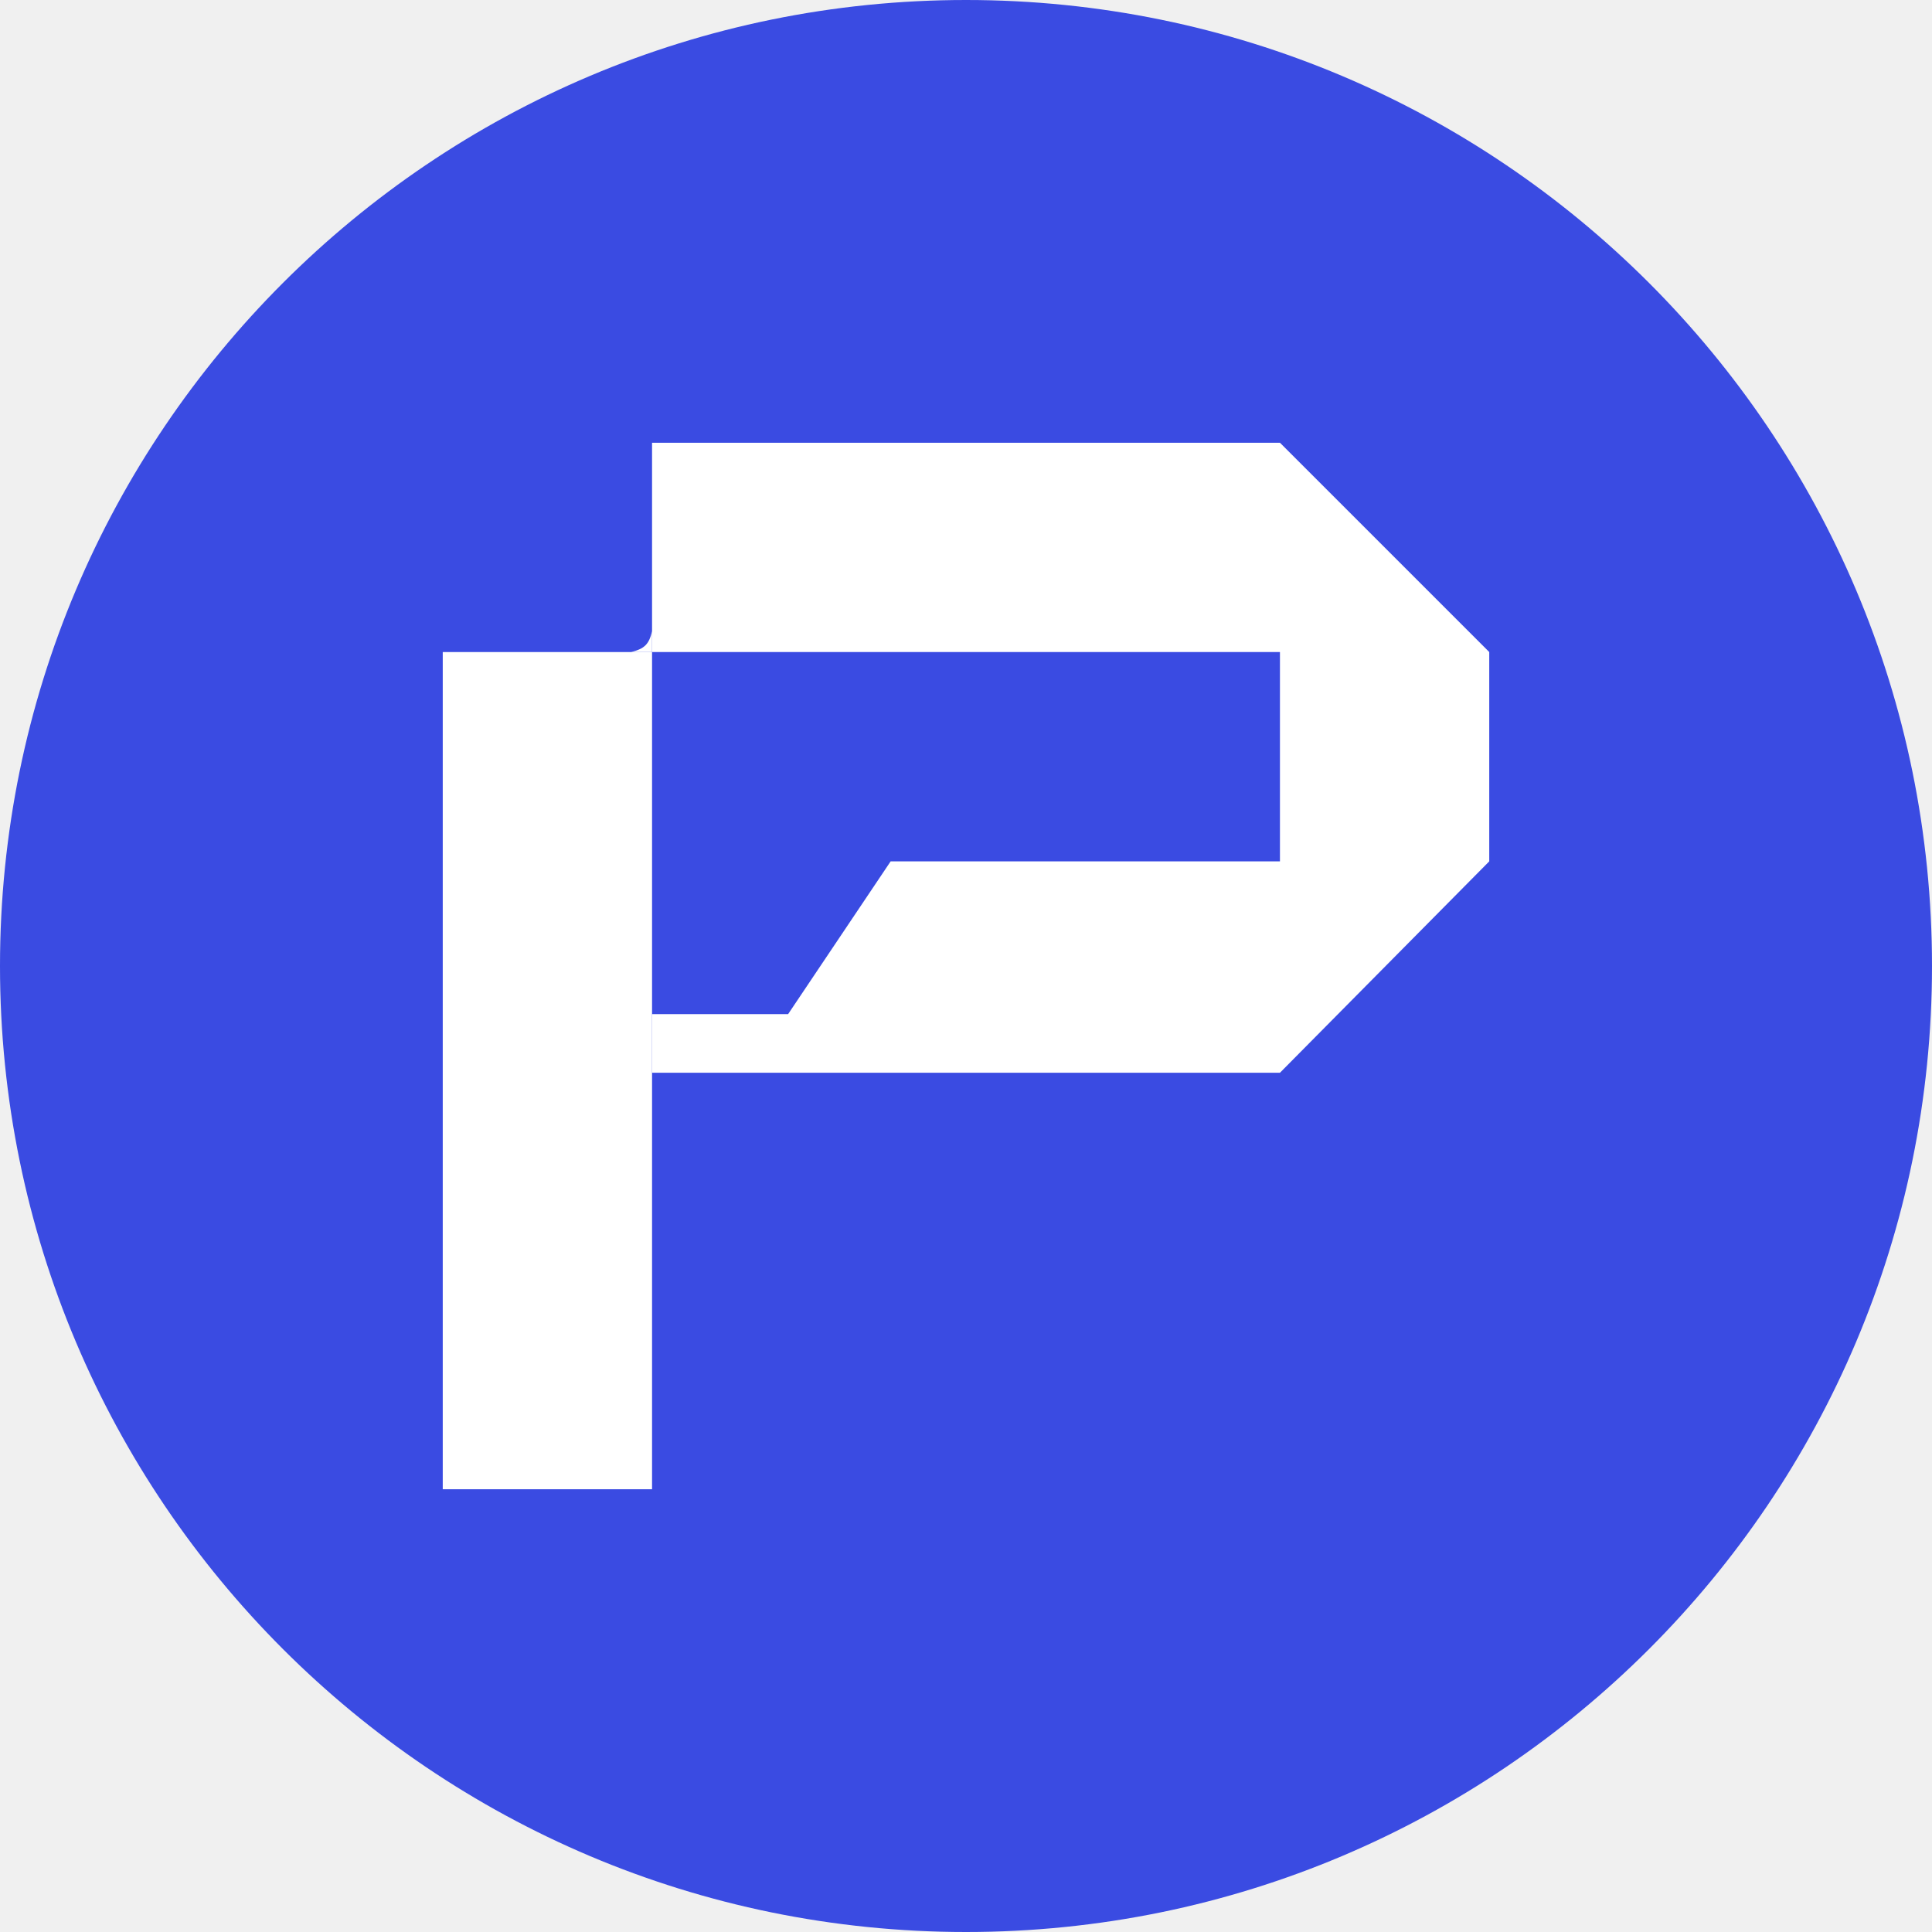
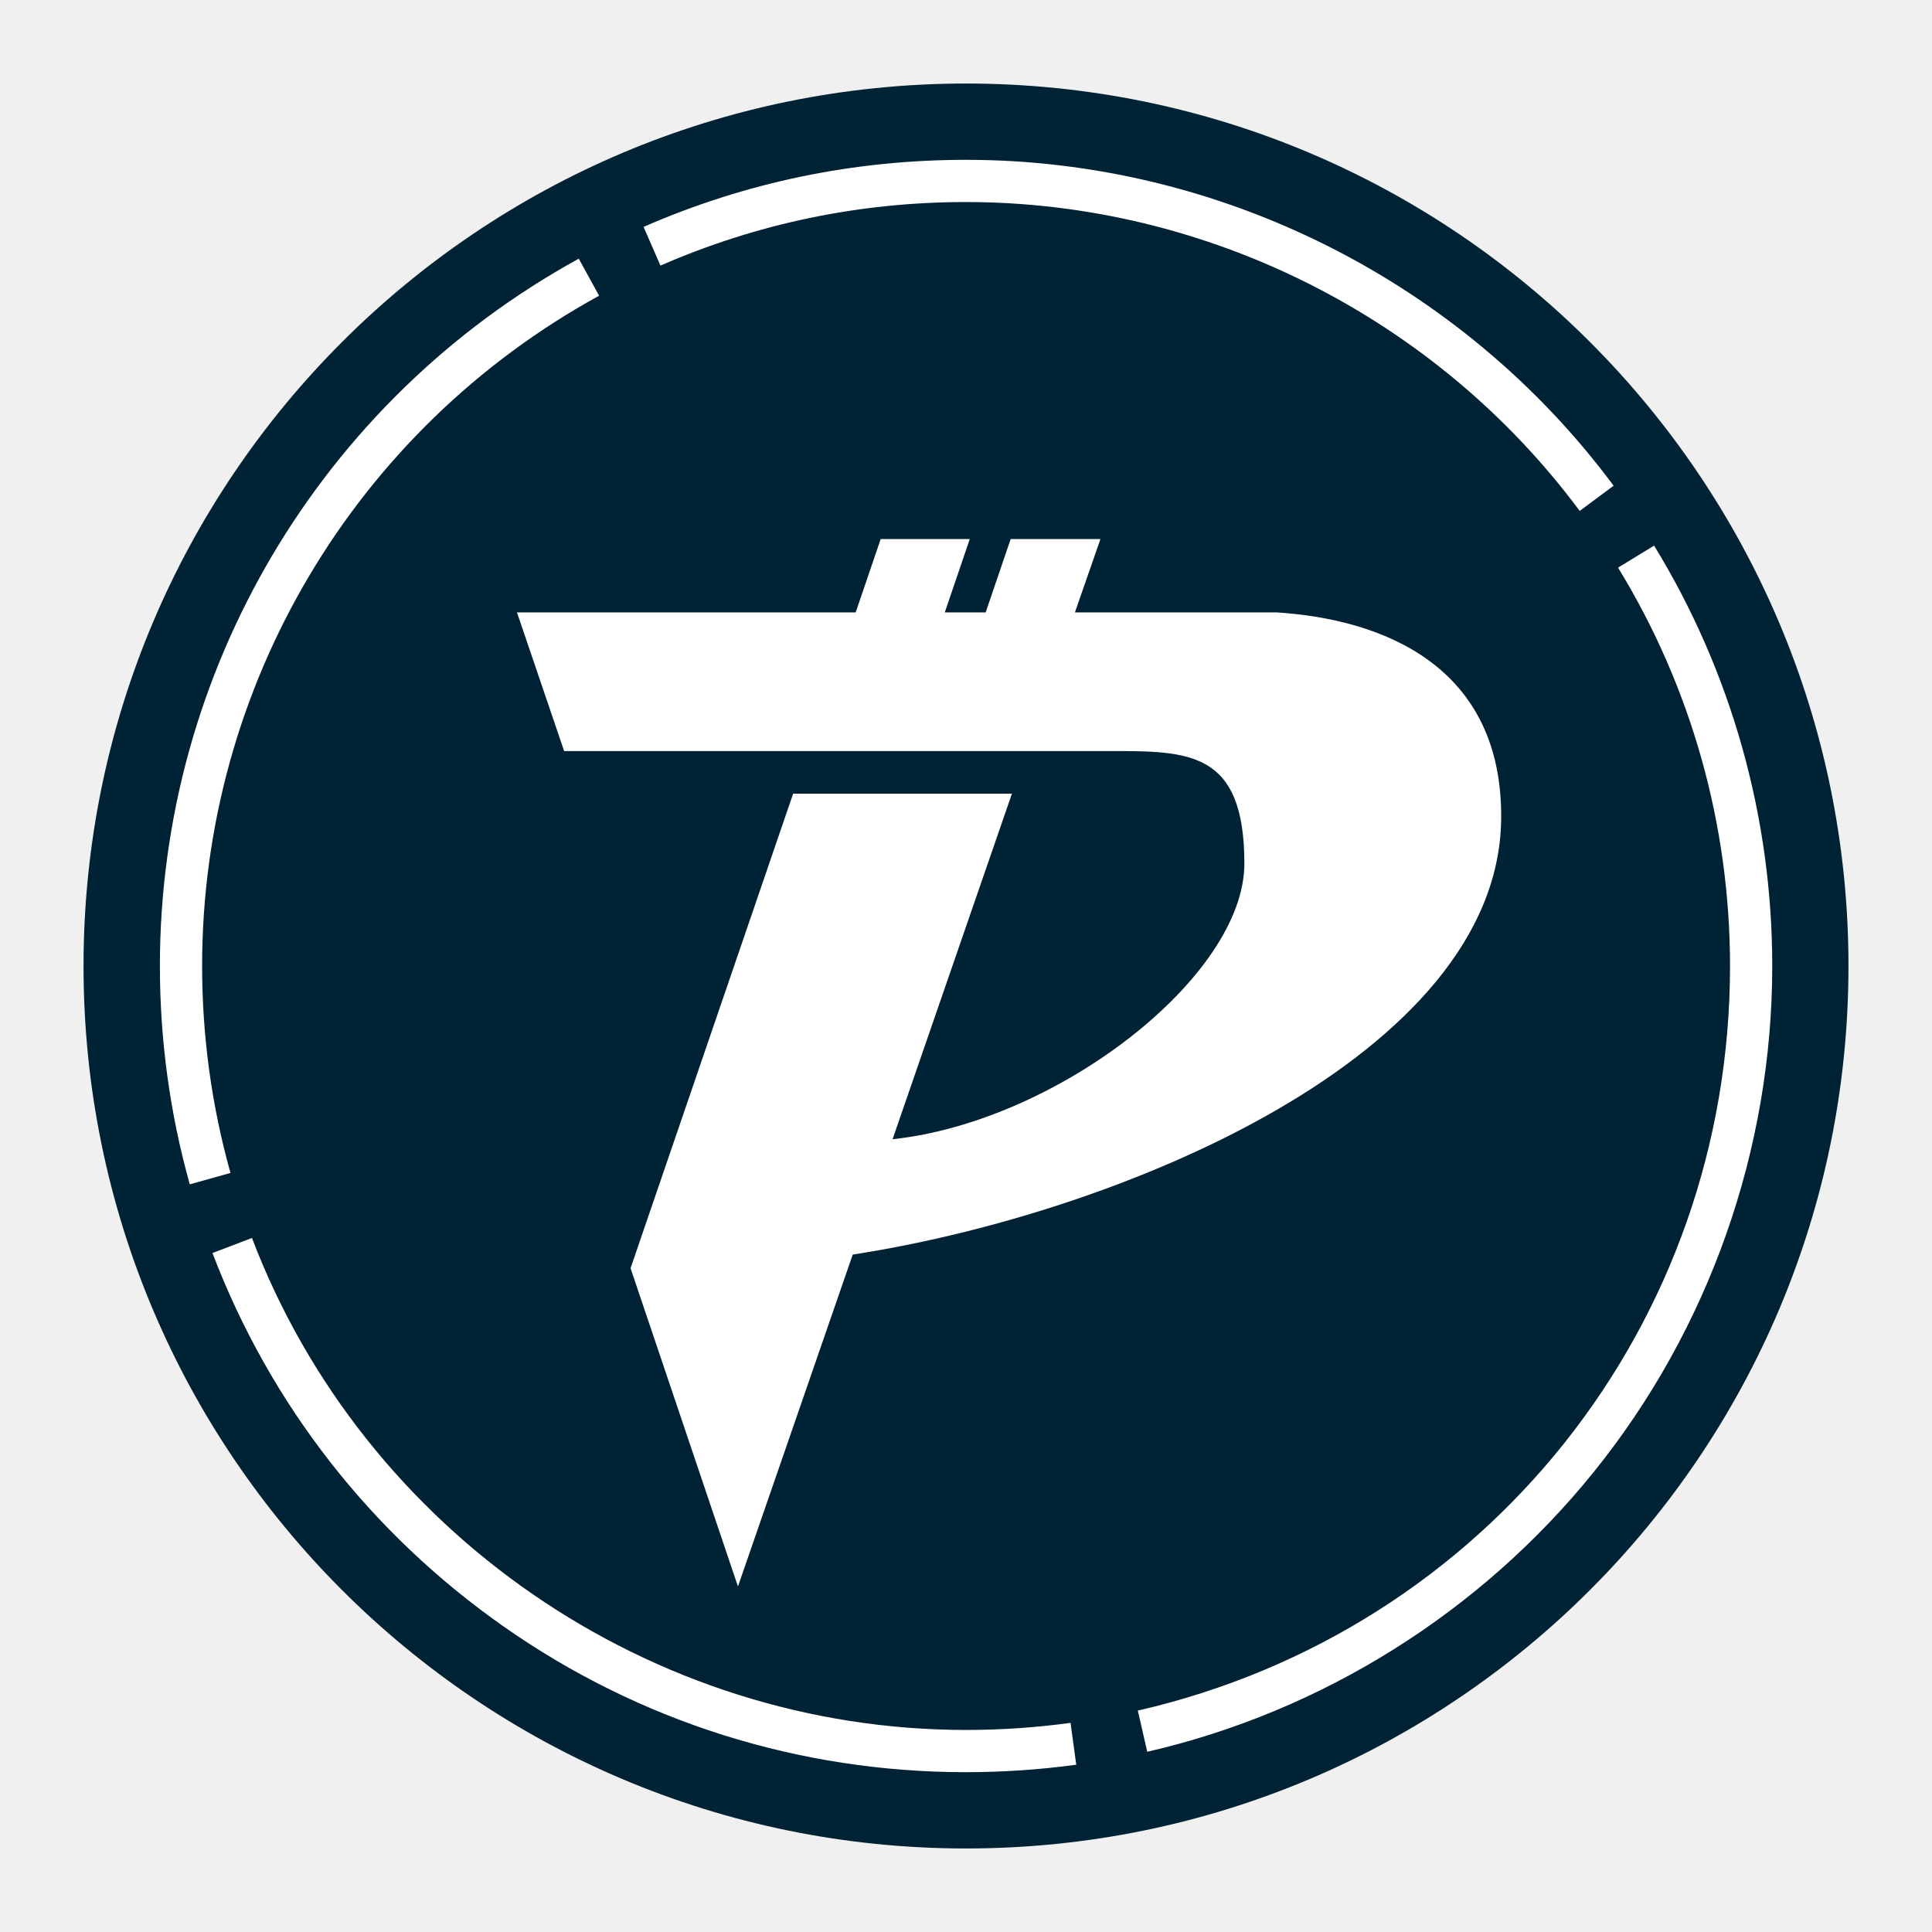
- <svg xmlns="http://www.w3.org/2000/svg" width="36" height="36" viewBox="0 0 36 36" fill="none">
-   <rect width="36" height="36" rx="18" fill="#3A4BE2" />
-   <path d="M12.15 12.15H23.85V16.05H16.596L14.685 18.897H12.15V19.989H23.85L27.75 16.05V12.15L23.85 8.25H12.15V11.76V12.15Z" fill="white" />
-   <path d="M8.25 27.75H12.15V19.989V18.897V12.15H11.76H8.25V27.75Z" fill="white" />
-   <path d="M12.15 12.15V11.76C12.095 12.006 12.007 12.089 11.76 12.15H12.15Z" fill="white" />
+ <svg xmlns="http://www.w3.org/2000/svg" id="uuid-45909a30-1d40-4650-a52a-4aec66b7d9b6" data-name="Layer 1" viewBox="0 0 274.53 274.53">
+   <defs>
+     <mask id="uuid-ea4a3f8c-0f27-4602-9043-fd9225546feb" data-name="mask" x="0" y="0" width="274.53" height="274.53" maskUnits="userSpaceOnUse">
+       <g id="uuid-df9389eb-6ddf-457c-bf9d-eb97d47cff55" data-name="mask-ellipse1">
+         <path d="M137.27,262.66c69.25,0,125.39-56.14,125.39-125.39S206.52,11.87,137.27,11.87,11.87,68.01,11.87,137.27s56.14,125.39,125.39,125.39Z" style="fill: #fff;" />
+       </g>
+     </mask>
+     <linearGradient id="uuid-6de84f8c-ec6b-485a-973e-ece3ab858dde" x1="-50.17" y1="251.86" x2="233.24" y2="78.43" gradientTransform="translate(0 274.42) scale(1 -1)" gradientUnits="userSpaceOnUse">
+       <stop offset="0" stop-color="#002235" />
+       <stop offset="1" stop-color="#002235" />
+     </linearGradient>
+   </defs>
+   <g style="mask: url(#uuid-ea4a3f8c-0f27-4602-9043-fd9225546feb);">
+     <path d="M274.53,0H0v274.53h274.53V0Z" style="fill: url(#uuid-6de84f8c-ec6b-485a-973e-ece3ab858dde);" />
+   </g>
+   <path d="M125.2,76.6h12.6l-3.55,10.42h5.81l3.55-10.42h12.76l-3.63,10.42h28.67c15.18.97,32.14,7.67,31.9,29.39-.4,33.51-53.86,55.96-92.14,61.86l-16.31,47.16-15.26-45.22,23.1-67.43h31.09l-16.96,49.1c23.42-2.5,49.99-23.1,49.99-39.17s-7.91-15.99-19.22-15.99h-77.44l-6.7-19.7h48.13l3.55-10.42h.08Z" style="fill: #fff;" />
+   <path d="M137.27,251.82c-23.68,0-46.4-7.16-65.72-20.71-18.88-13.25-33.18-31.59-41.36-53.06l5.61-2.14c15.93,41.82,56.71,69.91,101.48,69.91,4.96,0,9.96-.34,14.84-1.01l.81,5.95c-5.15.7-10.42,1.06-15.65,1.06ZM163.02,248.92l-1.34-5.85c49.55-11.38,84.15-54.89,84.15-105.8,0-20.04-5.5-39.61-15.91-56.61l5.12-3.13c10.99,17.94,16.79,38.6,16.79,59.74,0,26.07-9,51.59-25.33,71.85-16.09,19.96-38.63,34.09-63.48,39.8ZM26.97,168.3c-2.82-10.05-4.25-20.5-4.25-31.04,0-41.84,22.81-80.35,59.52-100.5l2.89,5.26c-34.8,19.09-56.41,55.58-56.41,95.24,0,9.99,1.36,19.89,4.03,29.41l-5.78,1.62ZM224.47,72.6c-20.41-27.48-53.01-43.89-87.2-43.89-15.1,0-29.7,3.04-43.42,9.03l-2.4-5.5c14.48-6.33,29.89-9.53,45.82-9.53,36.08,0,70.48,17.31,92.02,46.31l-4.82,3.58Z" style="fill: #fff;" />
</svg>
